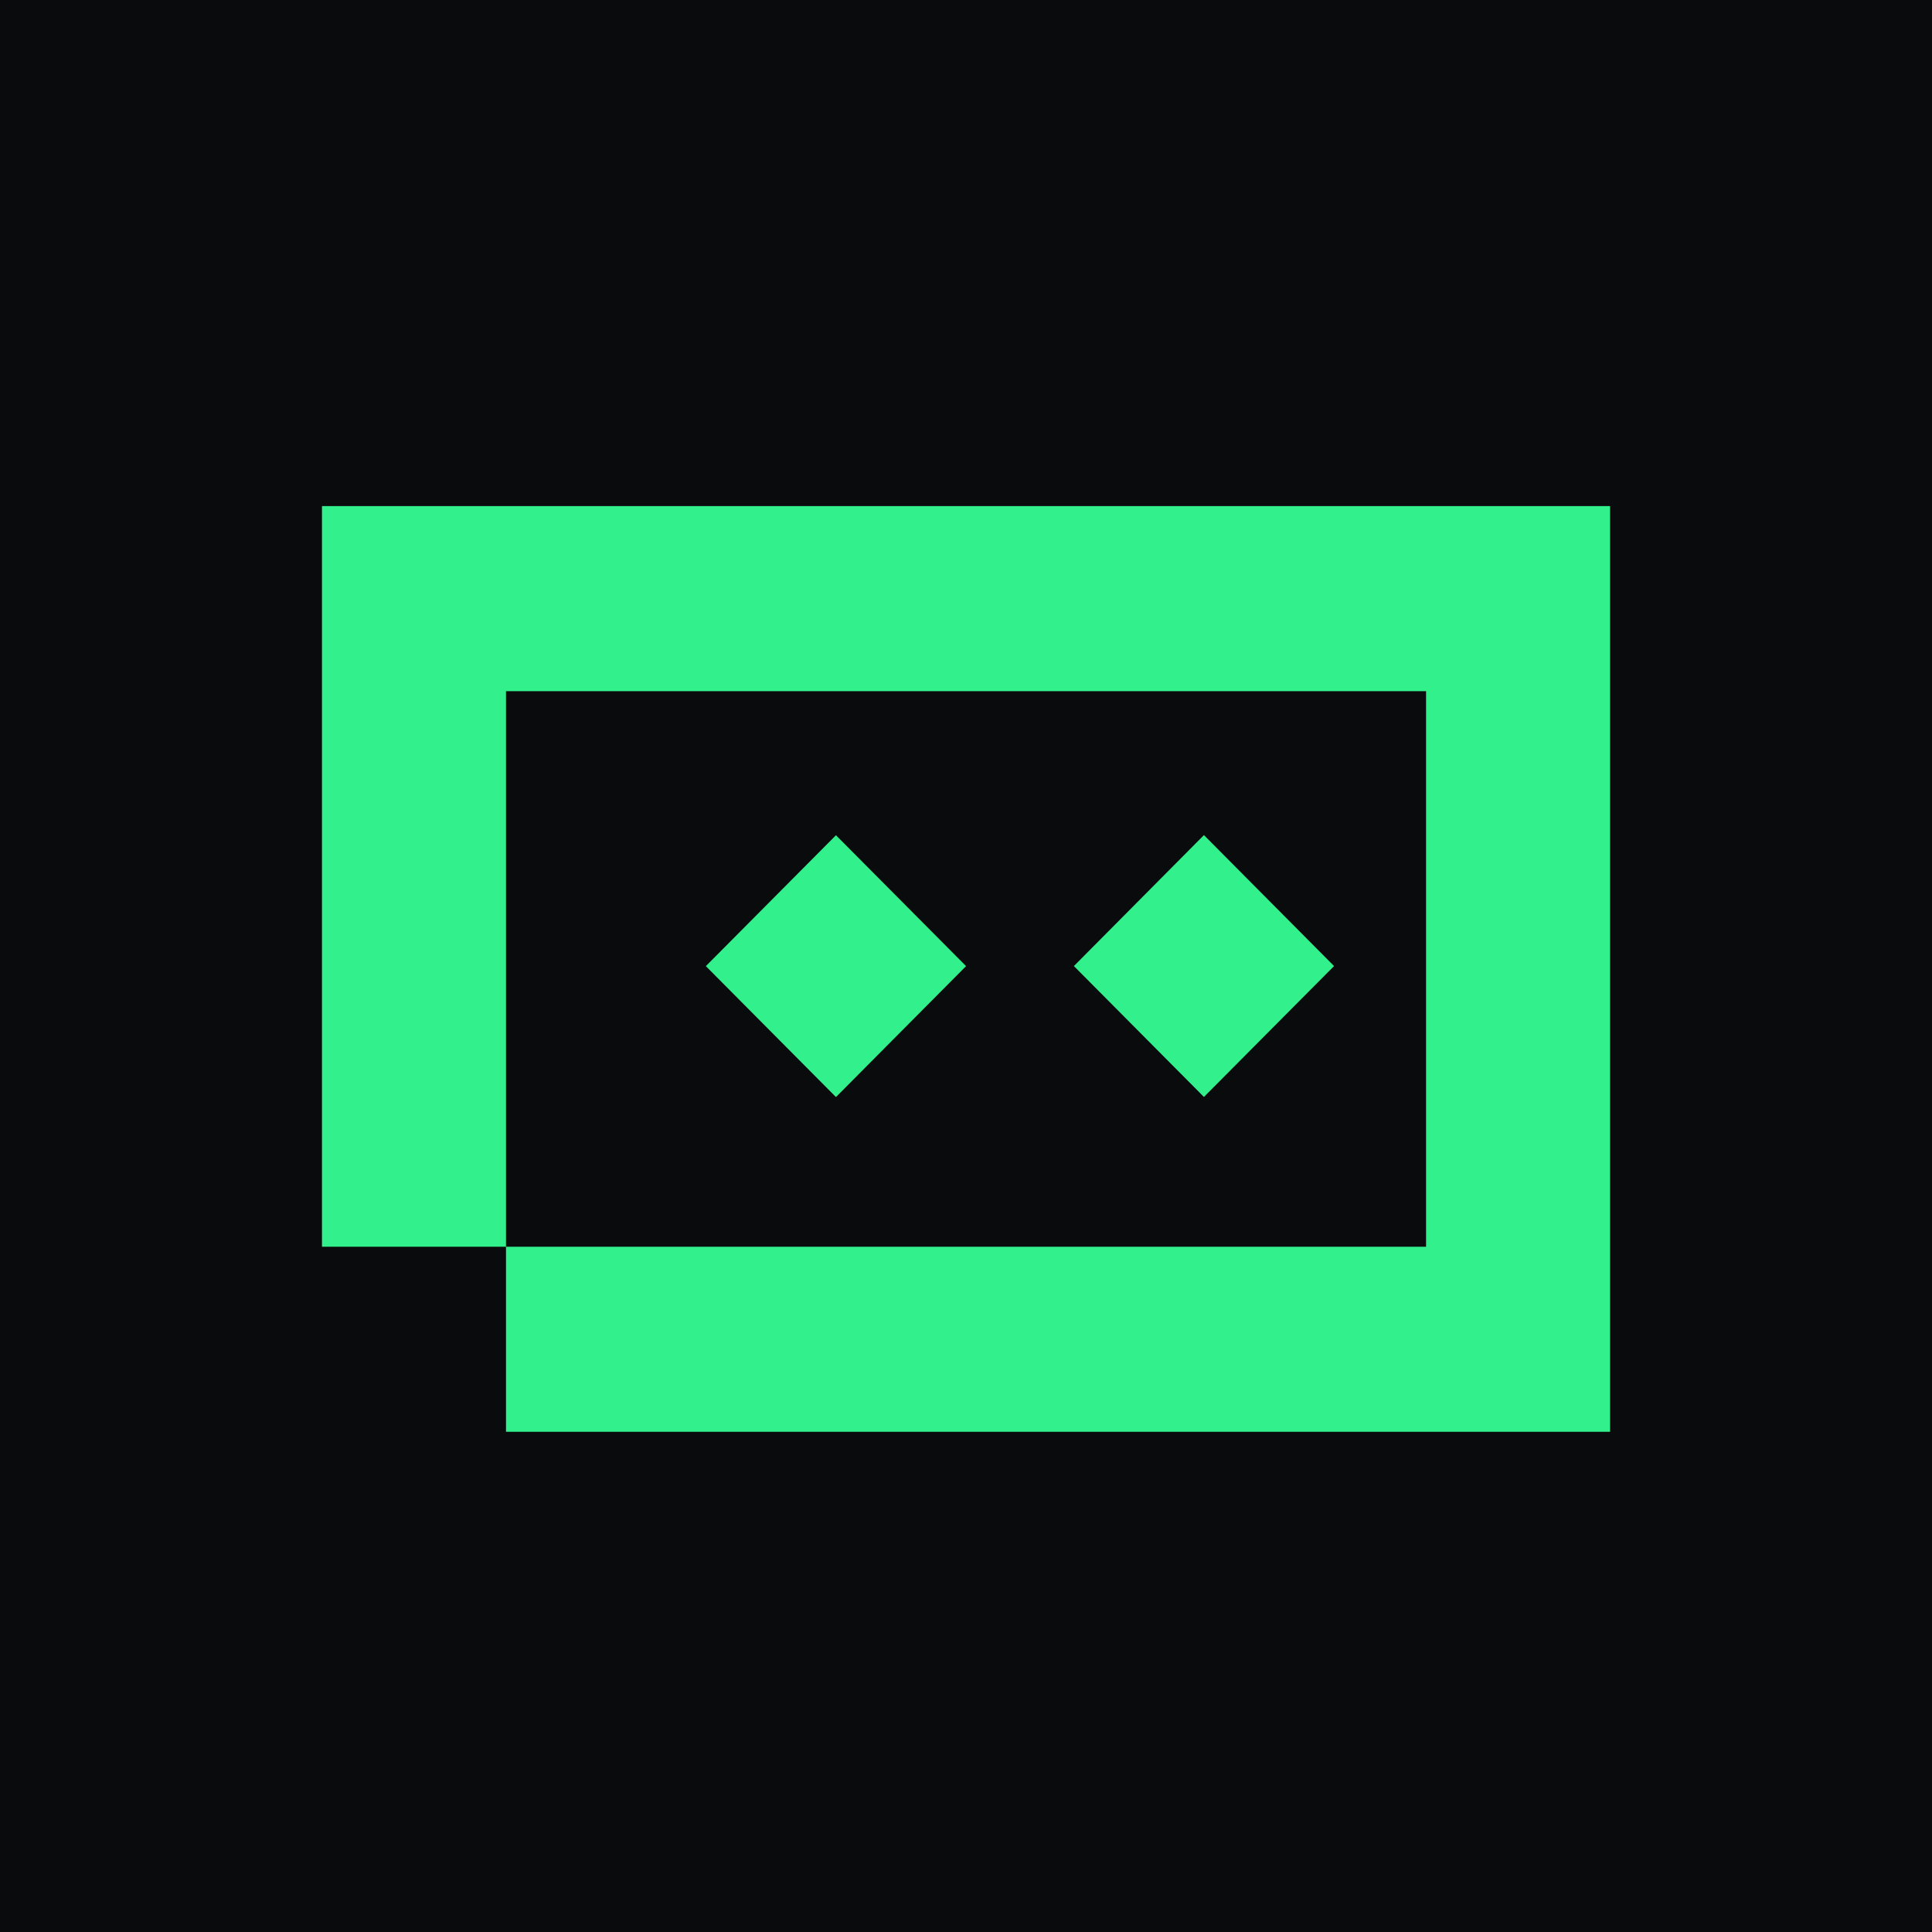
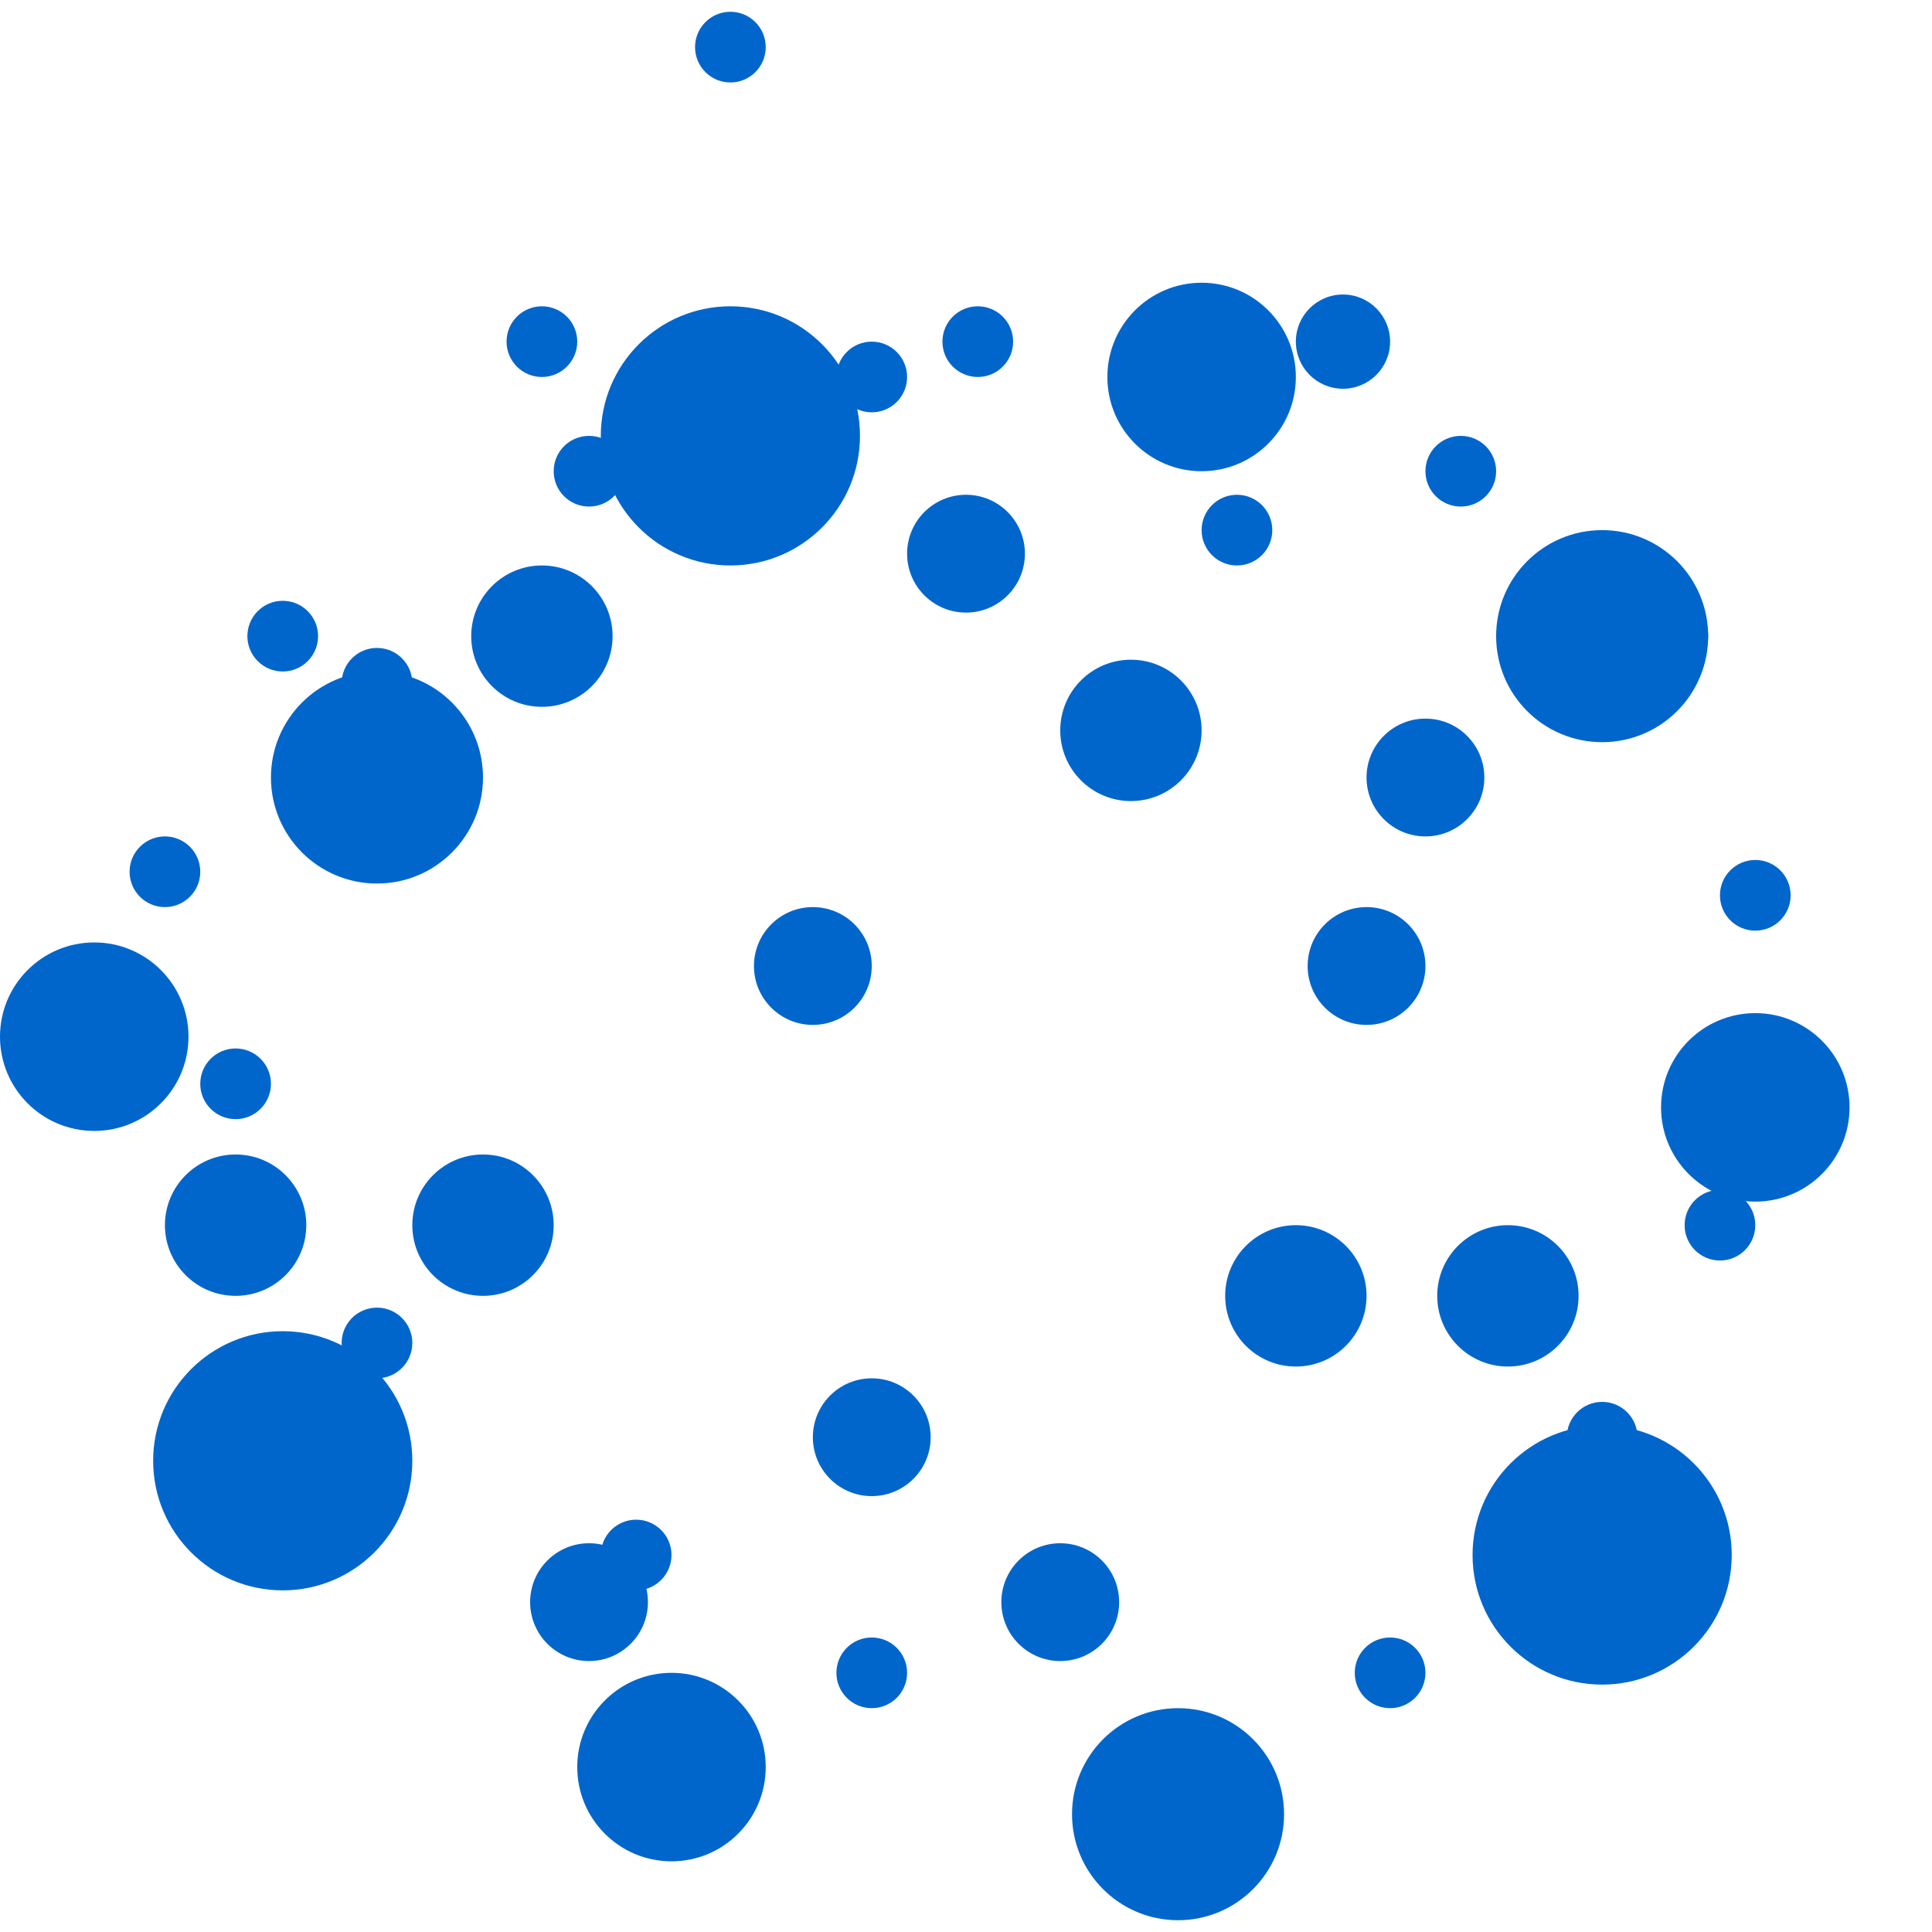
- <svg xmlns="http://www.w3.org/2000/svg" width="32" height="32" viewBox="0 0 32 32" fill="none">
-   <rect width="32" height="32" fill="#0A0B0D" />
-   <path d="M26.668 23.715H8.381V20.65H5.333V8.382H26.668V23.715ZM8.381 20.65H23.62V11.448H8.381V20.65ZM16.001 16.002L13.846 18.171L11.691 16.002L13.846 13.834L16.001 16.002ZM22.096 16.001L19.941 18.169L17.787 16.001L19.941 13.832L22.096 16.001Z" fill="#32F08C" />
+ <svg xmlns="http://www.w3.org/2000/svg" viewBox="34 18 328 328" fill="none">
+   <circle cx="98" cy="150" r="18" fill="#0066CC" />
+   <circle cx="158" cy="92" r="22" fill="#0066CC" />
+   <circle cx="238" cy="82" r="16" fill="#0066CC" />
+   <circle cx="306" cy="126" r="18" fill="#0066CC" />
+   <circle cx="332" cy="206" r="16" fill="#0066CC" />
+   <circle cx="306" cy="282" r="22" fill="#0066CC" />
+   <circle cx="234" cy="326" r="18" fill="#0066CC" />
+   <circle cx="148" cy="318" r="16" fill="#0066CC" />
+   <circle cx="82" cy="266" r="22" fill="#0066CC" />
+   <circle cx="50" cy="194" r="16" fill="#0066CC" />
+   <circle cx="116" cy="226" r="12" fill="#0066CC" />
+   <circle cx="172" cy="182" r="10" fill="#0066CC" />
+   <circle cx="226" cy="142" r="12" fill="#0066CC" />
+   <circle cx="266" cy="182" r="10" fill="#0066CC" />
+   <circle cx="254" cy="238" r="12" fill="#0066CC" />
+   <circle cx="182" cy="262" r="10" fill="#0066CC" />
+   <circle cx="126" cy="126" r="12" fill="#0066CC" />
+   <circle cx="198" cy="112" r="10" fill="#0066CC" />
+   <circle cx="276" cy="150" r="10" fill="#0066CC" />
+   <circle cx="290" cy="238" r="12" fill="#0066CC" />
+   <circle cx="214" cy="290" r="10" fill="#0066CC" />
+   <circle cx="134" cy="290" r="10" fill="#0066CC" />
+   <circle cx="74" cy="226" r="12" fill="#0066CC" />
+   <circle cx="200" cy="76" r="6" fill="#0066CC" />
+   <circle cx="262" cy="76" r="8" fill="#0066CC" />
+   <circle cx="158" cy="26" r="6" fill="#0066CC" />
+   <circle cx="244" cy="108" r="6" fill="#0066CC" />
+   <circle cx="126" cy="76" r="6" fill="#0066CC" />
+   <circle cx="82" cy="126" r="6" fill="#0066CC" />
+   <circle cx="62" cy="166" r="6" fill="#0066CC" />
+   <circle cx="74" cy="202" r="6" fill="#0066CC" />
+   <circle cx="98" cy="246" r="6" fill="#0066CC" />
+   <circle cx="142" cy="282" r="6" fill="#0066CC" />
+   <circle cx="182" cy="302" r="6" fill="#0066CC" />
+   <circle cx="226" cy="318" r="6" fill="#0066CC" />
+   <circle cx="270" cy="302" r="6" fill="#0066CC" />
+   <circle cx="306" cy="262" r="6" fill="#0066CC" />
+   <circle cx="326" cy="226" r="6" fill="#0066CC" />
+   <circle cx="332" cy="170" r="6" fill="#0066CC" />
+   <circle cx="318" cy="126" r="6" fill="#0066CC" />
+   <circle cx="282" cy="98" r="6" fill="#0066CC" />
+   <circle cx="238" cy="82" r="6" fill="#0066CC" />
+   <circle cx="182" cy="82" r="6" fill="#0066CC" />
+   <circle cx="134" cy="98" r="6" fill="#0066CC" />
+   <circle cx="98" cy="134" r="6" fill="#0066CC" />
</svg>
